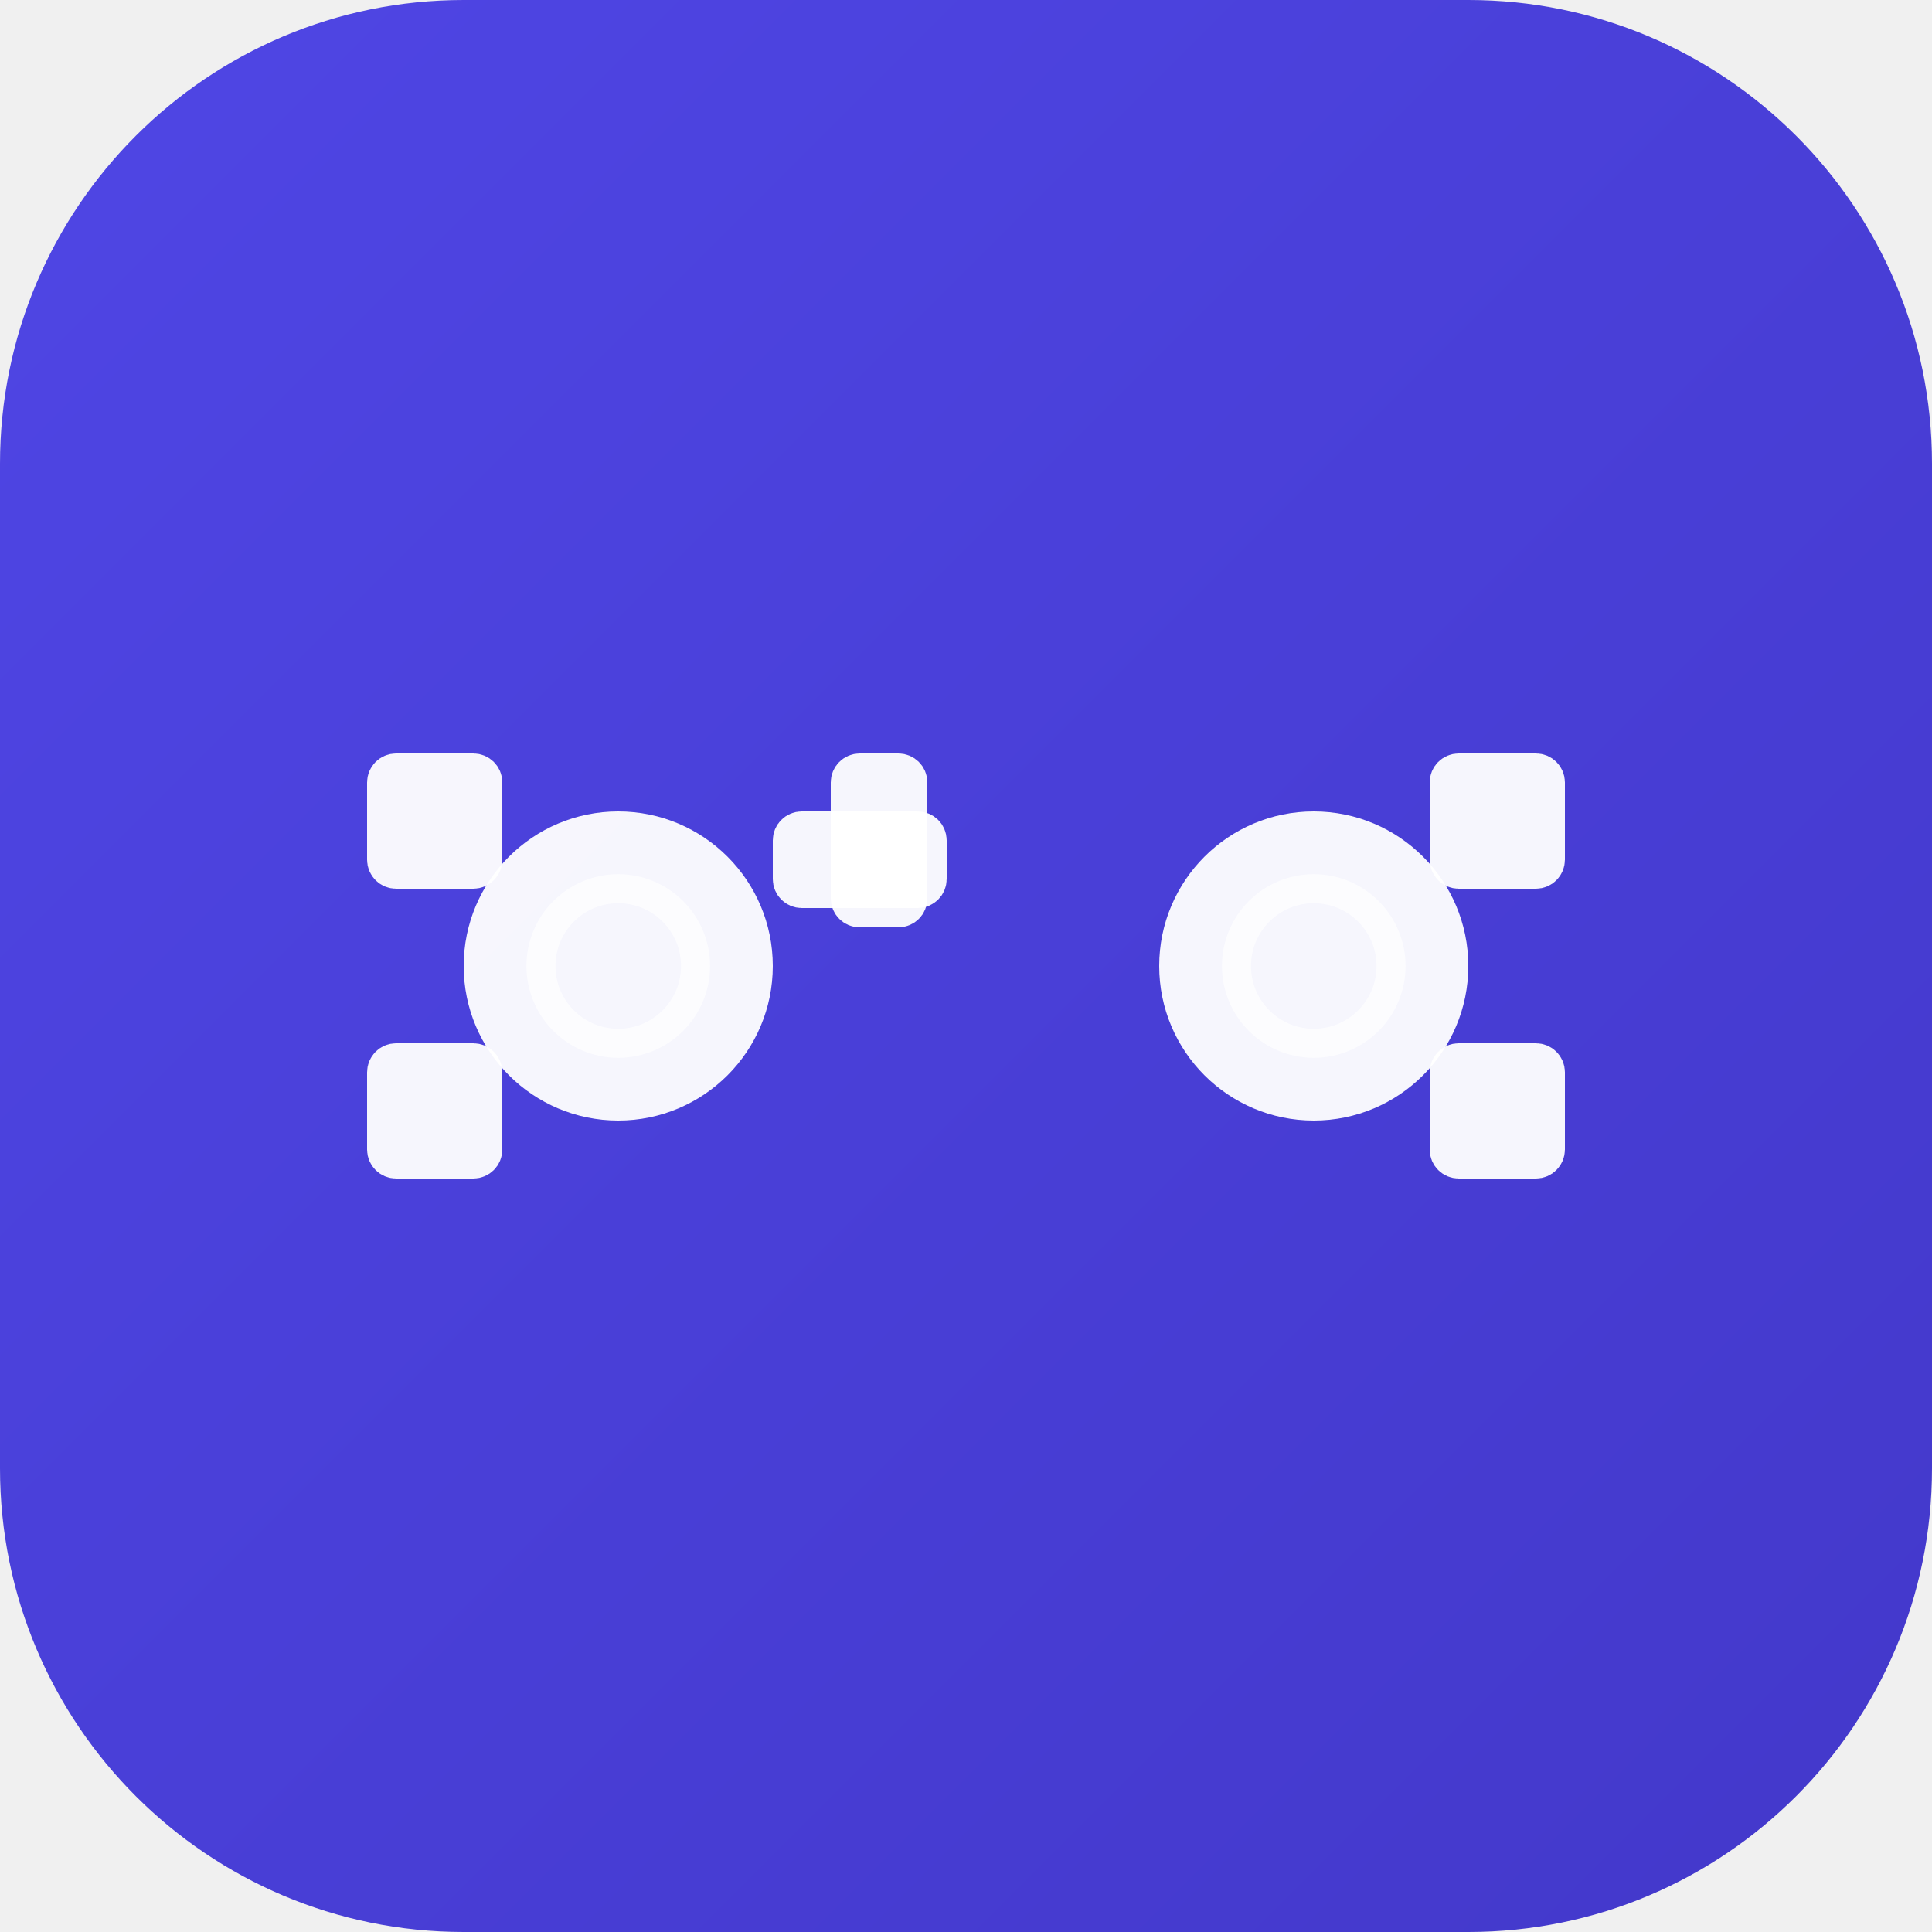
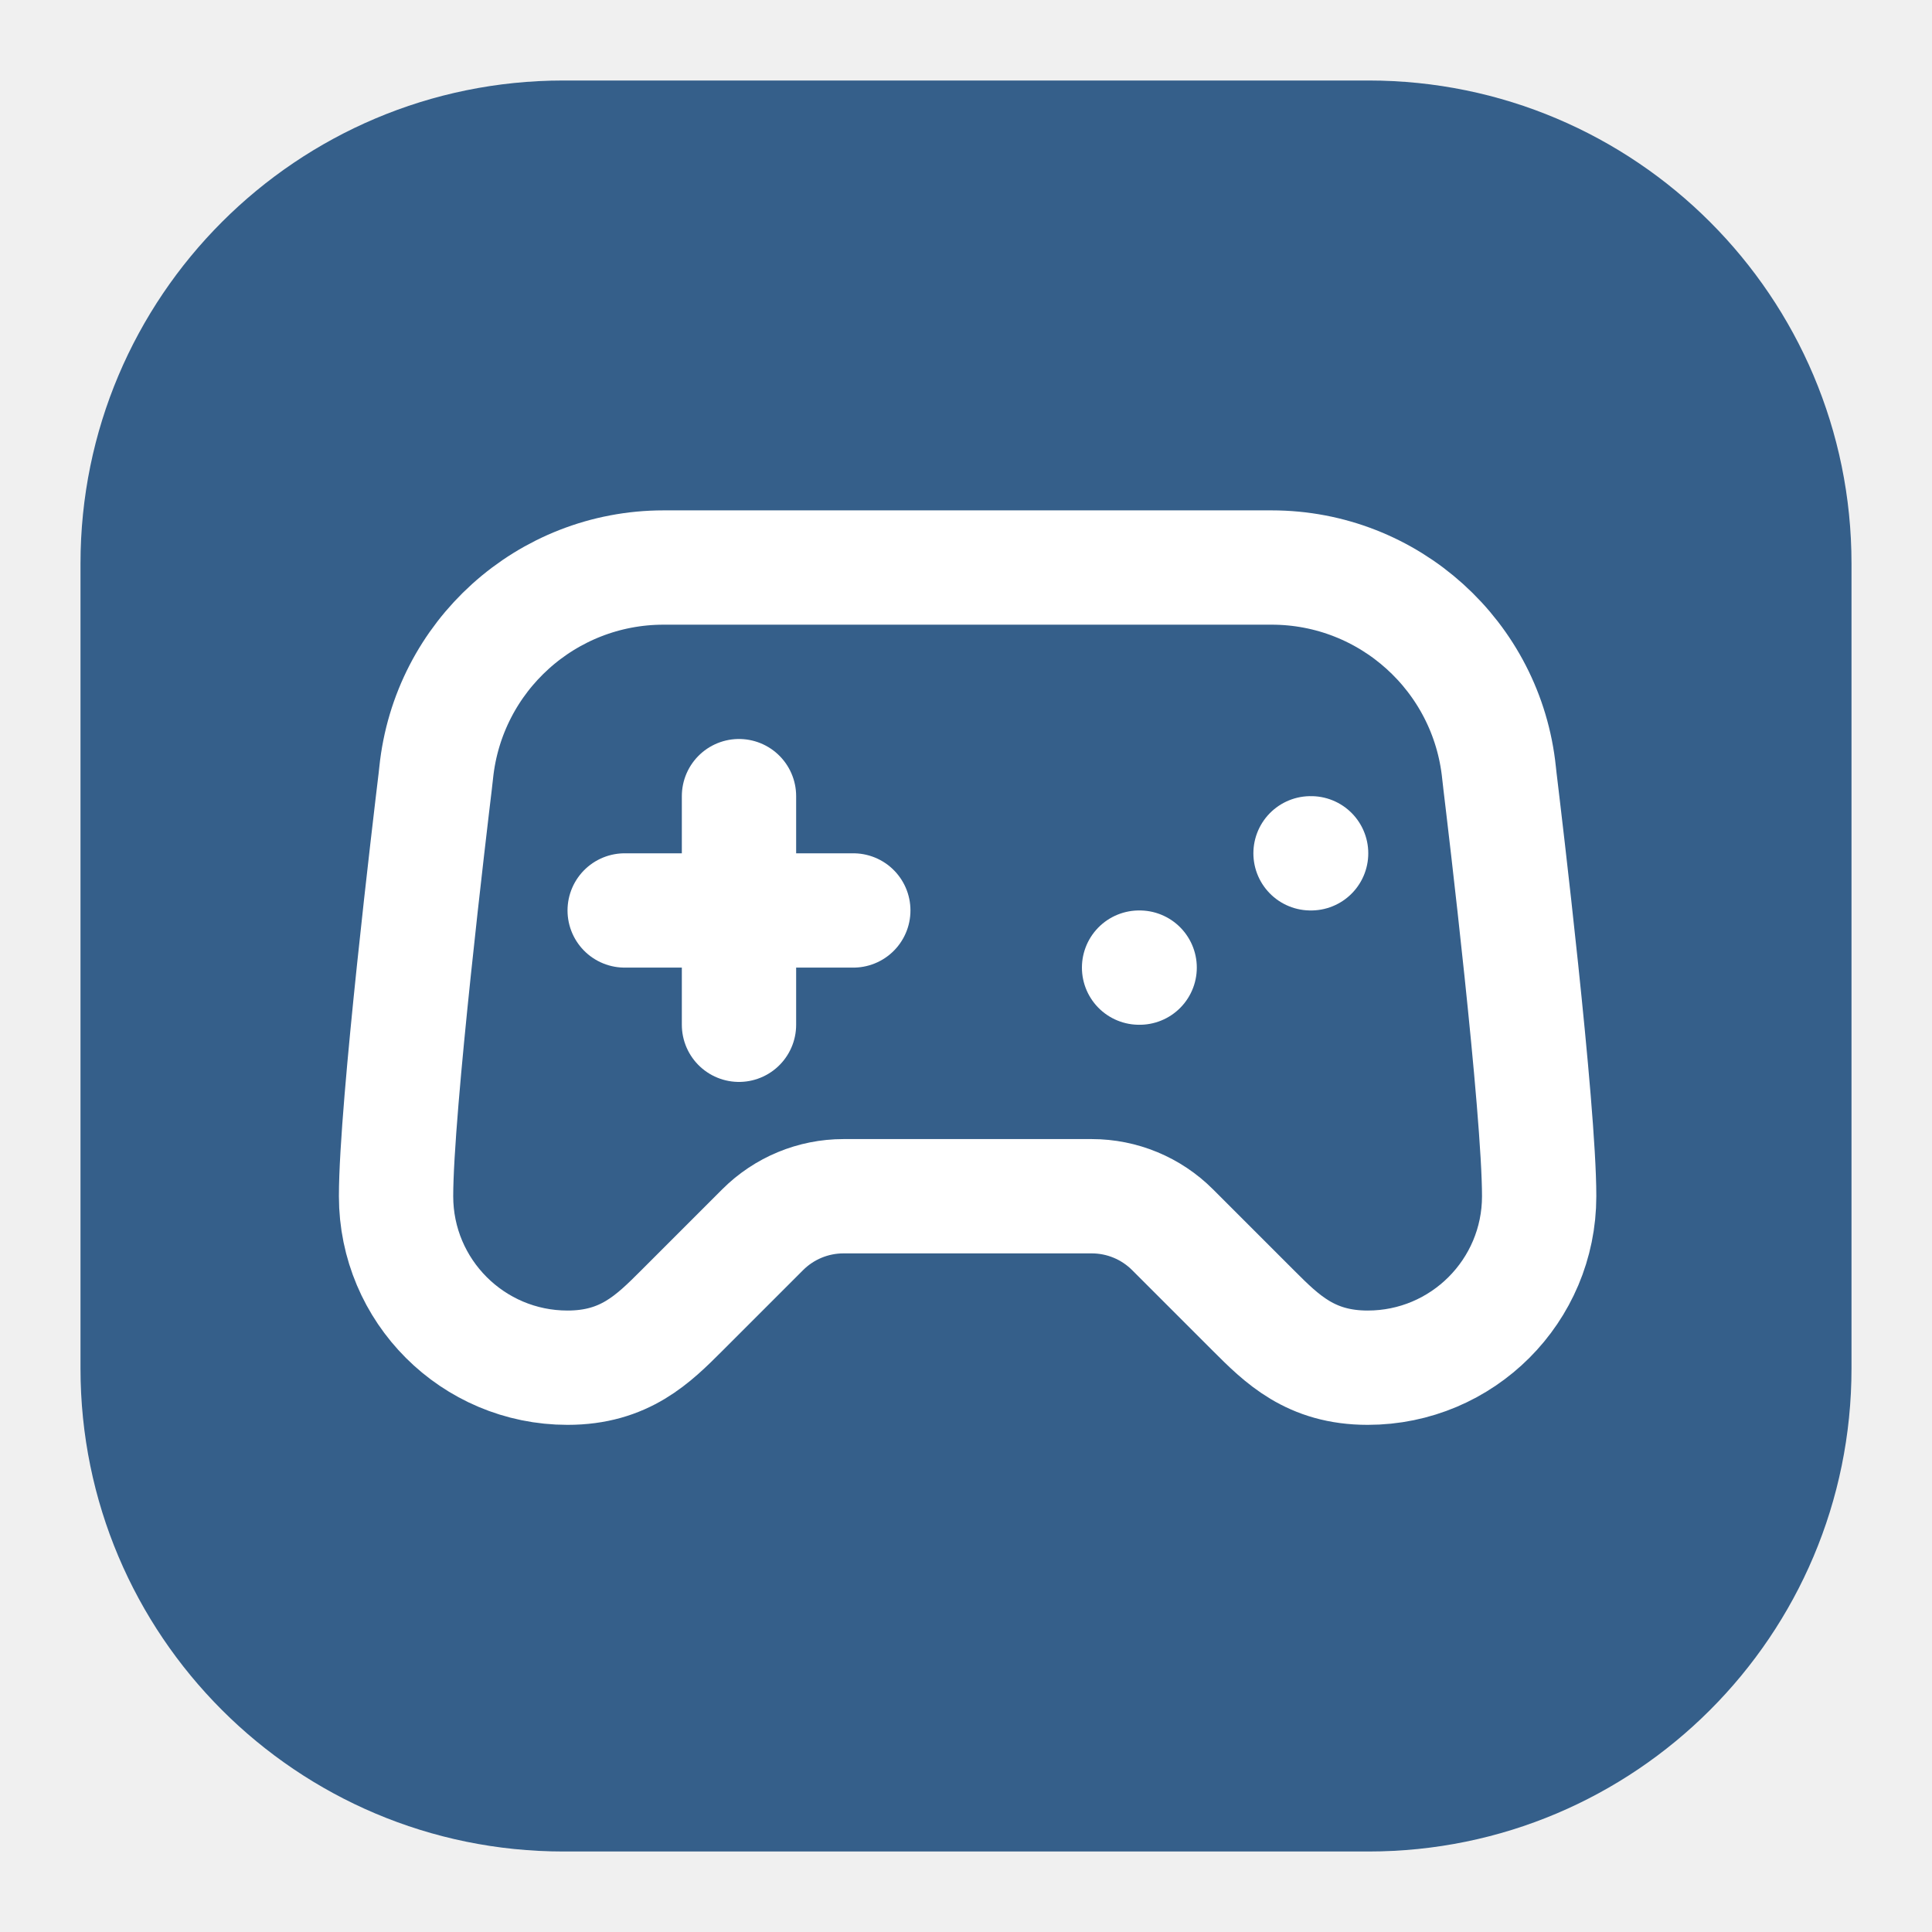
- <svg xmlns="http://www.w3.org/2000/svg" viewBox="0 0 100 100">
-   <defs>
-     <linearGradient id="bg" x1="0%" y1="0%" x2="100%" y2="100%">
-       <stop offset="0%" style="stop-color:#4f46e5;stop-opacity:1" />
-       <stop offset="100%" style="stop-color:#4338ca;stop-opacity:1" />
-     </linearGradient>
-   </defs>
-   <rect width="100" height="100" rx="24" fill="url(#bg)" />
-   <g transform="translate(50, 50)" fill="white" stroke="white" stroke-width="2" stroke-linecap="round" stroke-linejoin="round">
-     <circle cx="-18" cy="0" r="7" fill="white" opacity="0.95" />
-     <circle cx="-18" cy="0" r="4" fill="none" stroke="white" stroke-width="1.5" opacity="0.7" />
-     <circle cx="18" cy="0" r="7" fill="white" opacity="0.95" />
-     <circle cx="18" cy="0" r="4" fill="none" stroke="white" stroke-width="1.5" opacity="0.7" />
-     <rect x="-30" y="-10" width="5" height="5" rx="0.5" fill="white" opacity="0.95" />
-     <rect x="-30" y="5" width="5" height="5" rx="0.5" fill="white" opacity="0.95" />
-     <rect x="25" y="-10" width="5" height="5" rx="0.5" fill="white" opacity="0.95" />
-     <rect x="25" y="5" width="5" height="5" rx="0.5" fill="white" opacity="0.95" />
-     <rect x="-6" y="-10" width="3" height="7" rx="0.5" fill="white" opacity="0.95" />
-     <rect x="-9" y="-7" width="7" height="3" rx="0.5" fill="white" opacity="0.95" />
+ <svg xmlns="http://www.w3.org/2000/svg" width="48" height="48" viewBox="0 0 48 48" fill="none" aria-hidden="true">
+   <rect x="2" y="2" width="44" height="44" rx="12" fill="#355F8A" />
+   <g transform="translate(7 7) scale(1.42)" stroke="white" stroke-width="2" stroke-linecap="round" stroke-linejoin="round" fill="none">
+     <line x1="6" x2="10" y1="11" y2="11" />
+     <line x1="8" x2="8" y1="9" y2="13" />
+     <line x1="15" x2="15.01" y1="12" y2="12" />
+     <line x1="18" x2="18.01" y1="10" y2="10" />
+     <path d="M17.32 5H6.68a4 4 0 0 0-3.978 3.59c-.006.052-.01.101-.017.152C2.604 9.416 2 14.456 2 16a3 3 0 0 0 3 3c1 0 1.5-.5 2-1l1.414-1.414A2 2 0 0 1 9.828 16h4.344a2 2 0 0 1 1.414.586L17 18c.5.5 1 1 2 1a3 3 0 0 0 3-3c0-1.545-.604-6.584-.685-7.258-.007-.05-.011-.1-.017-.151A4 4 0 0 0 17.32 5z" />
  </g>
</svg>
